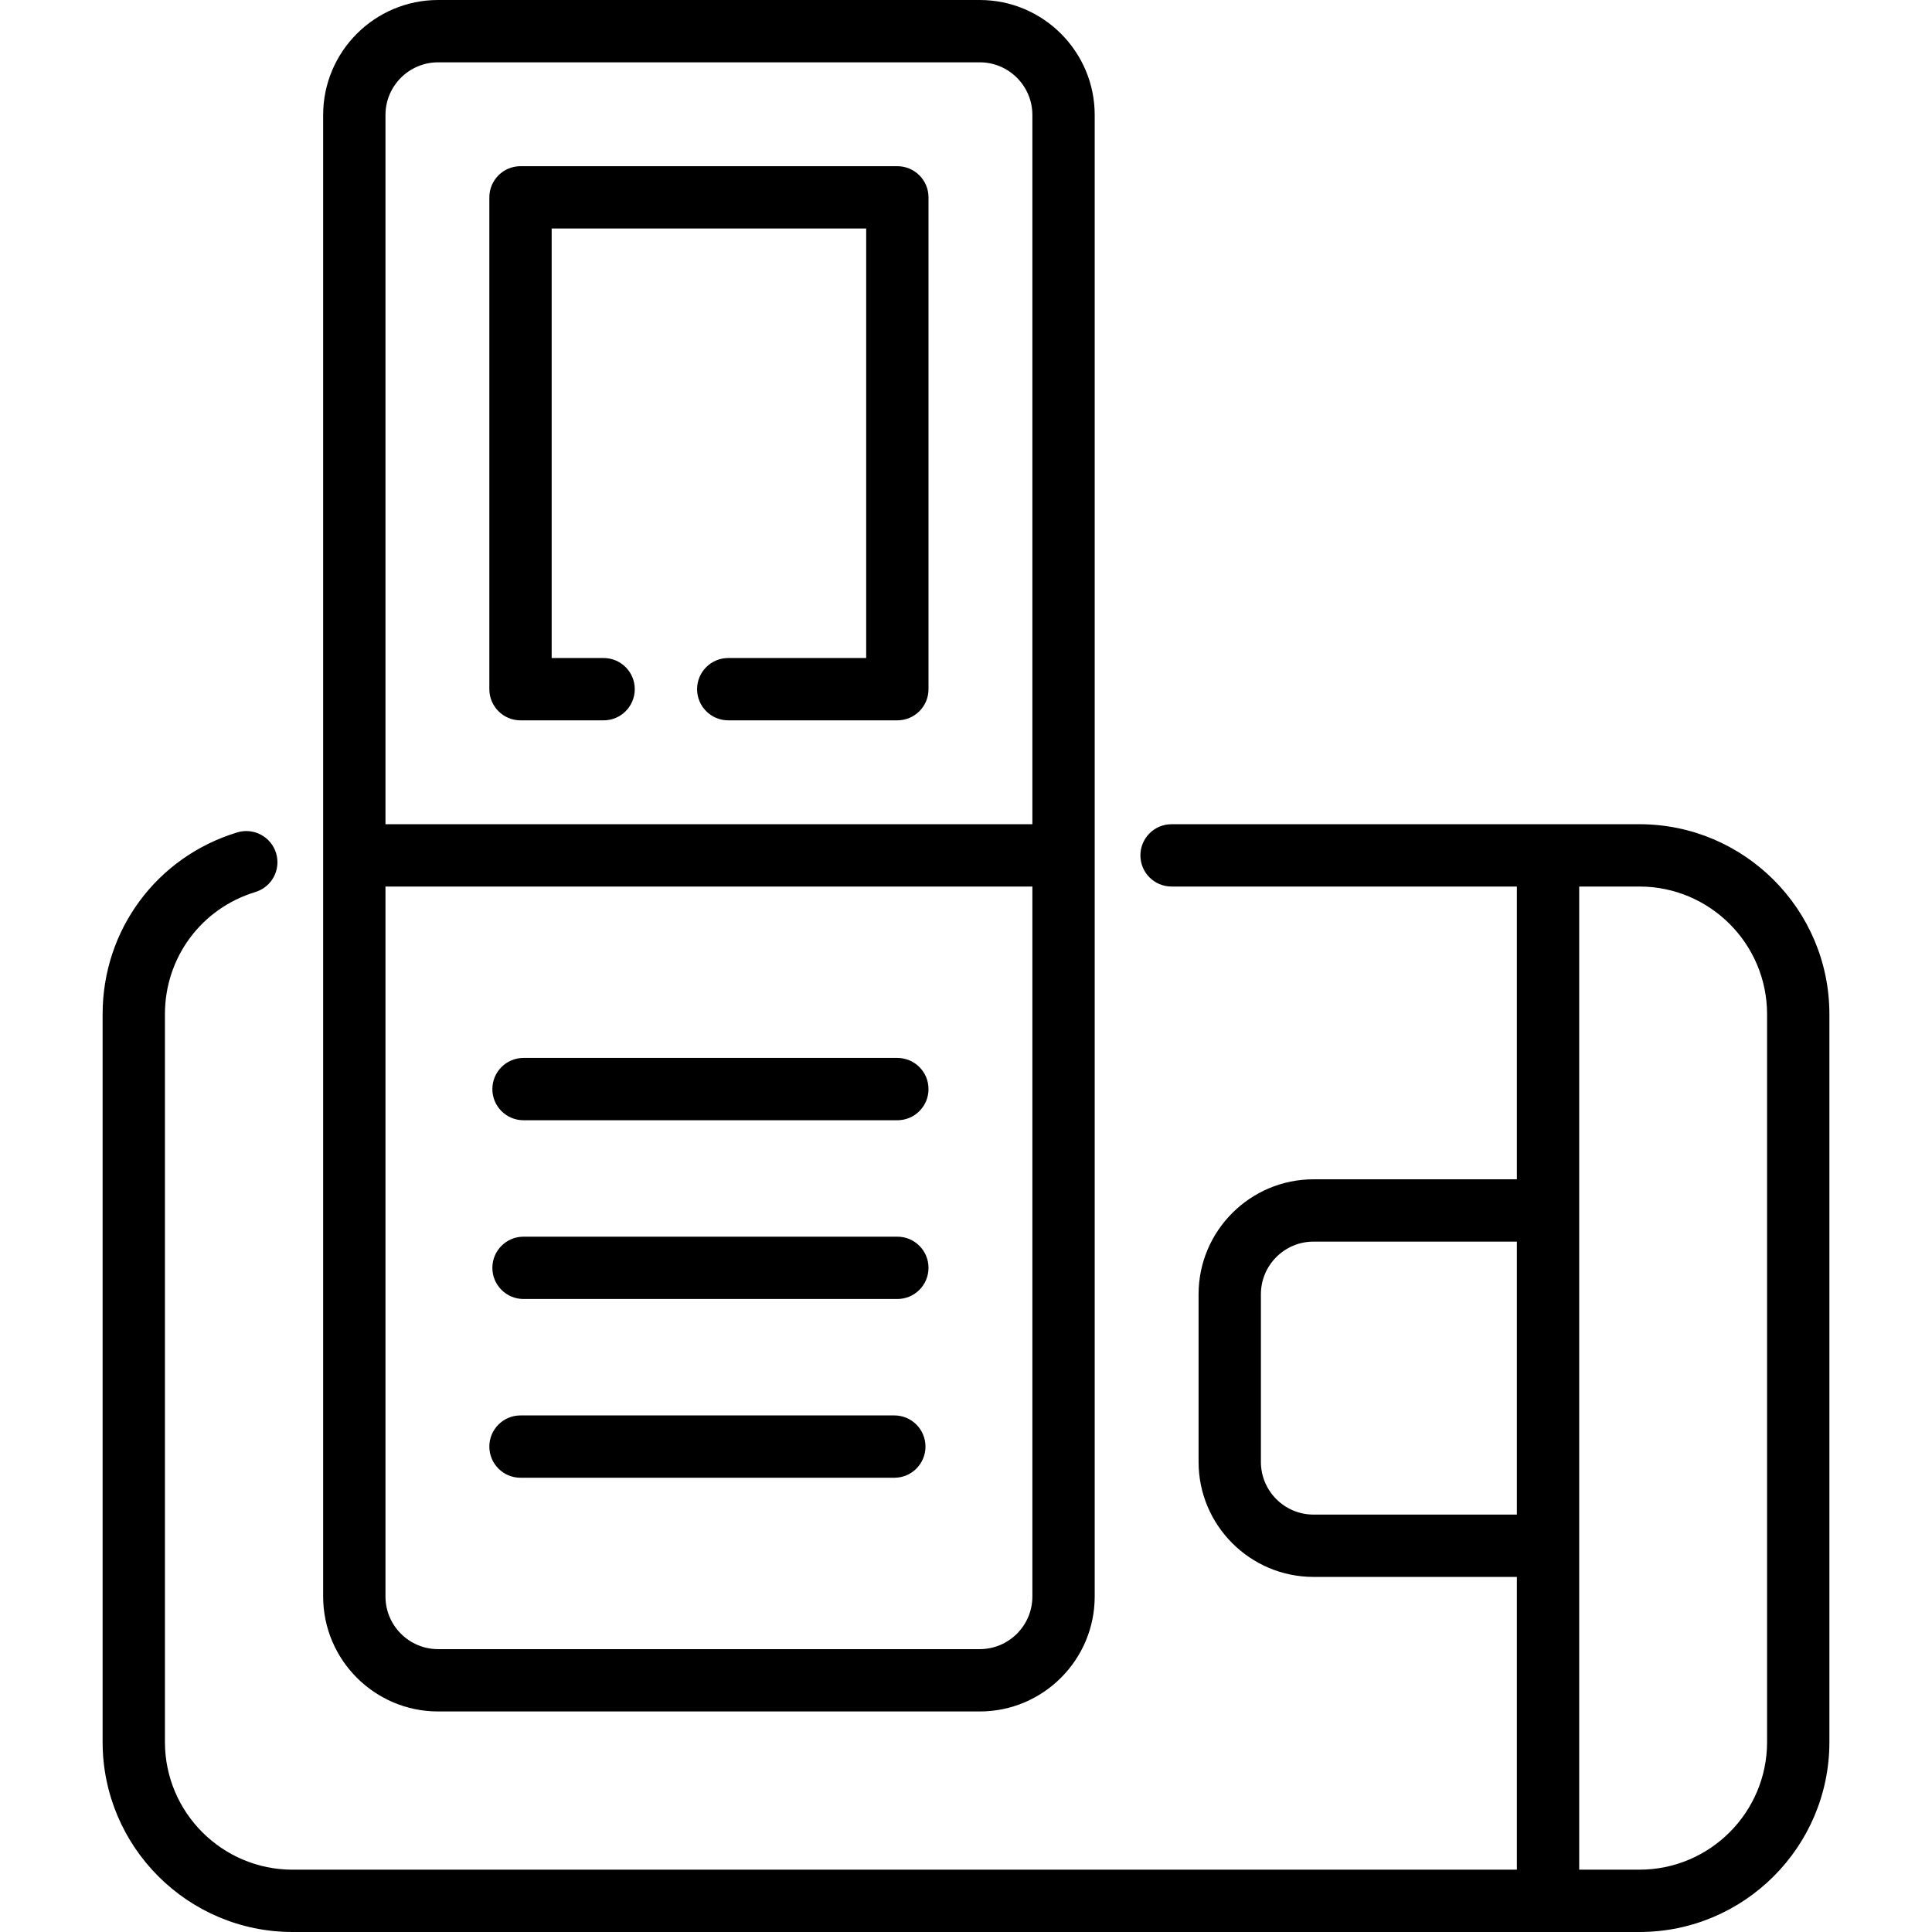
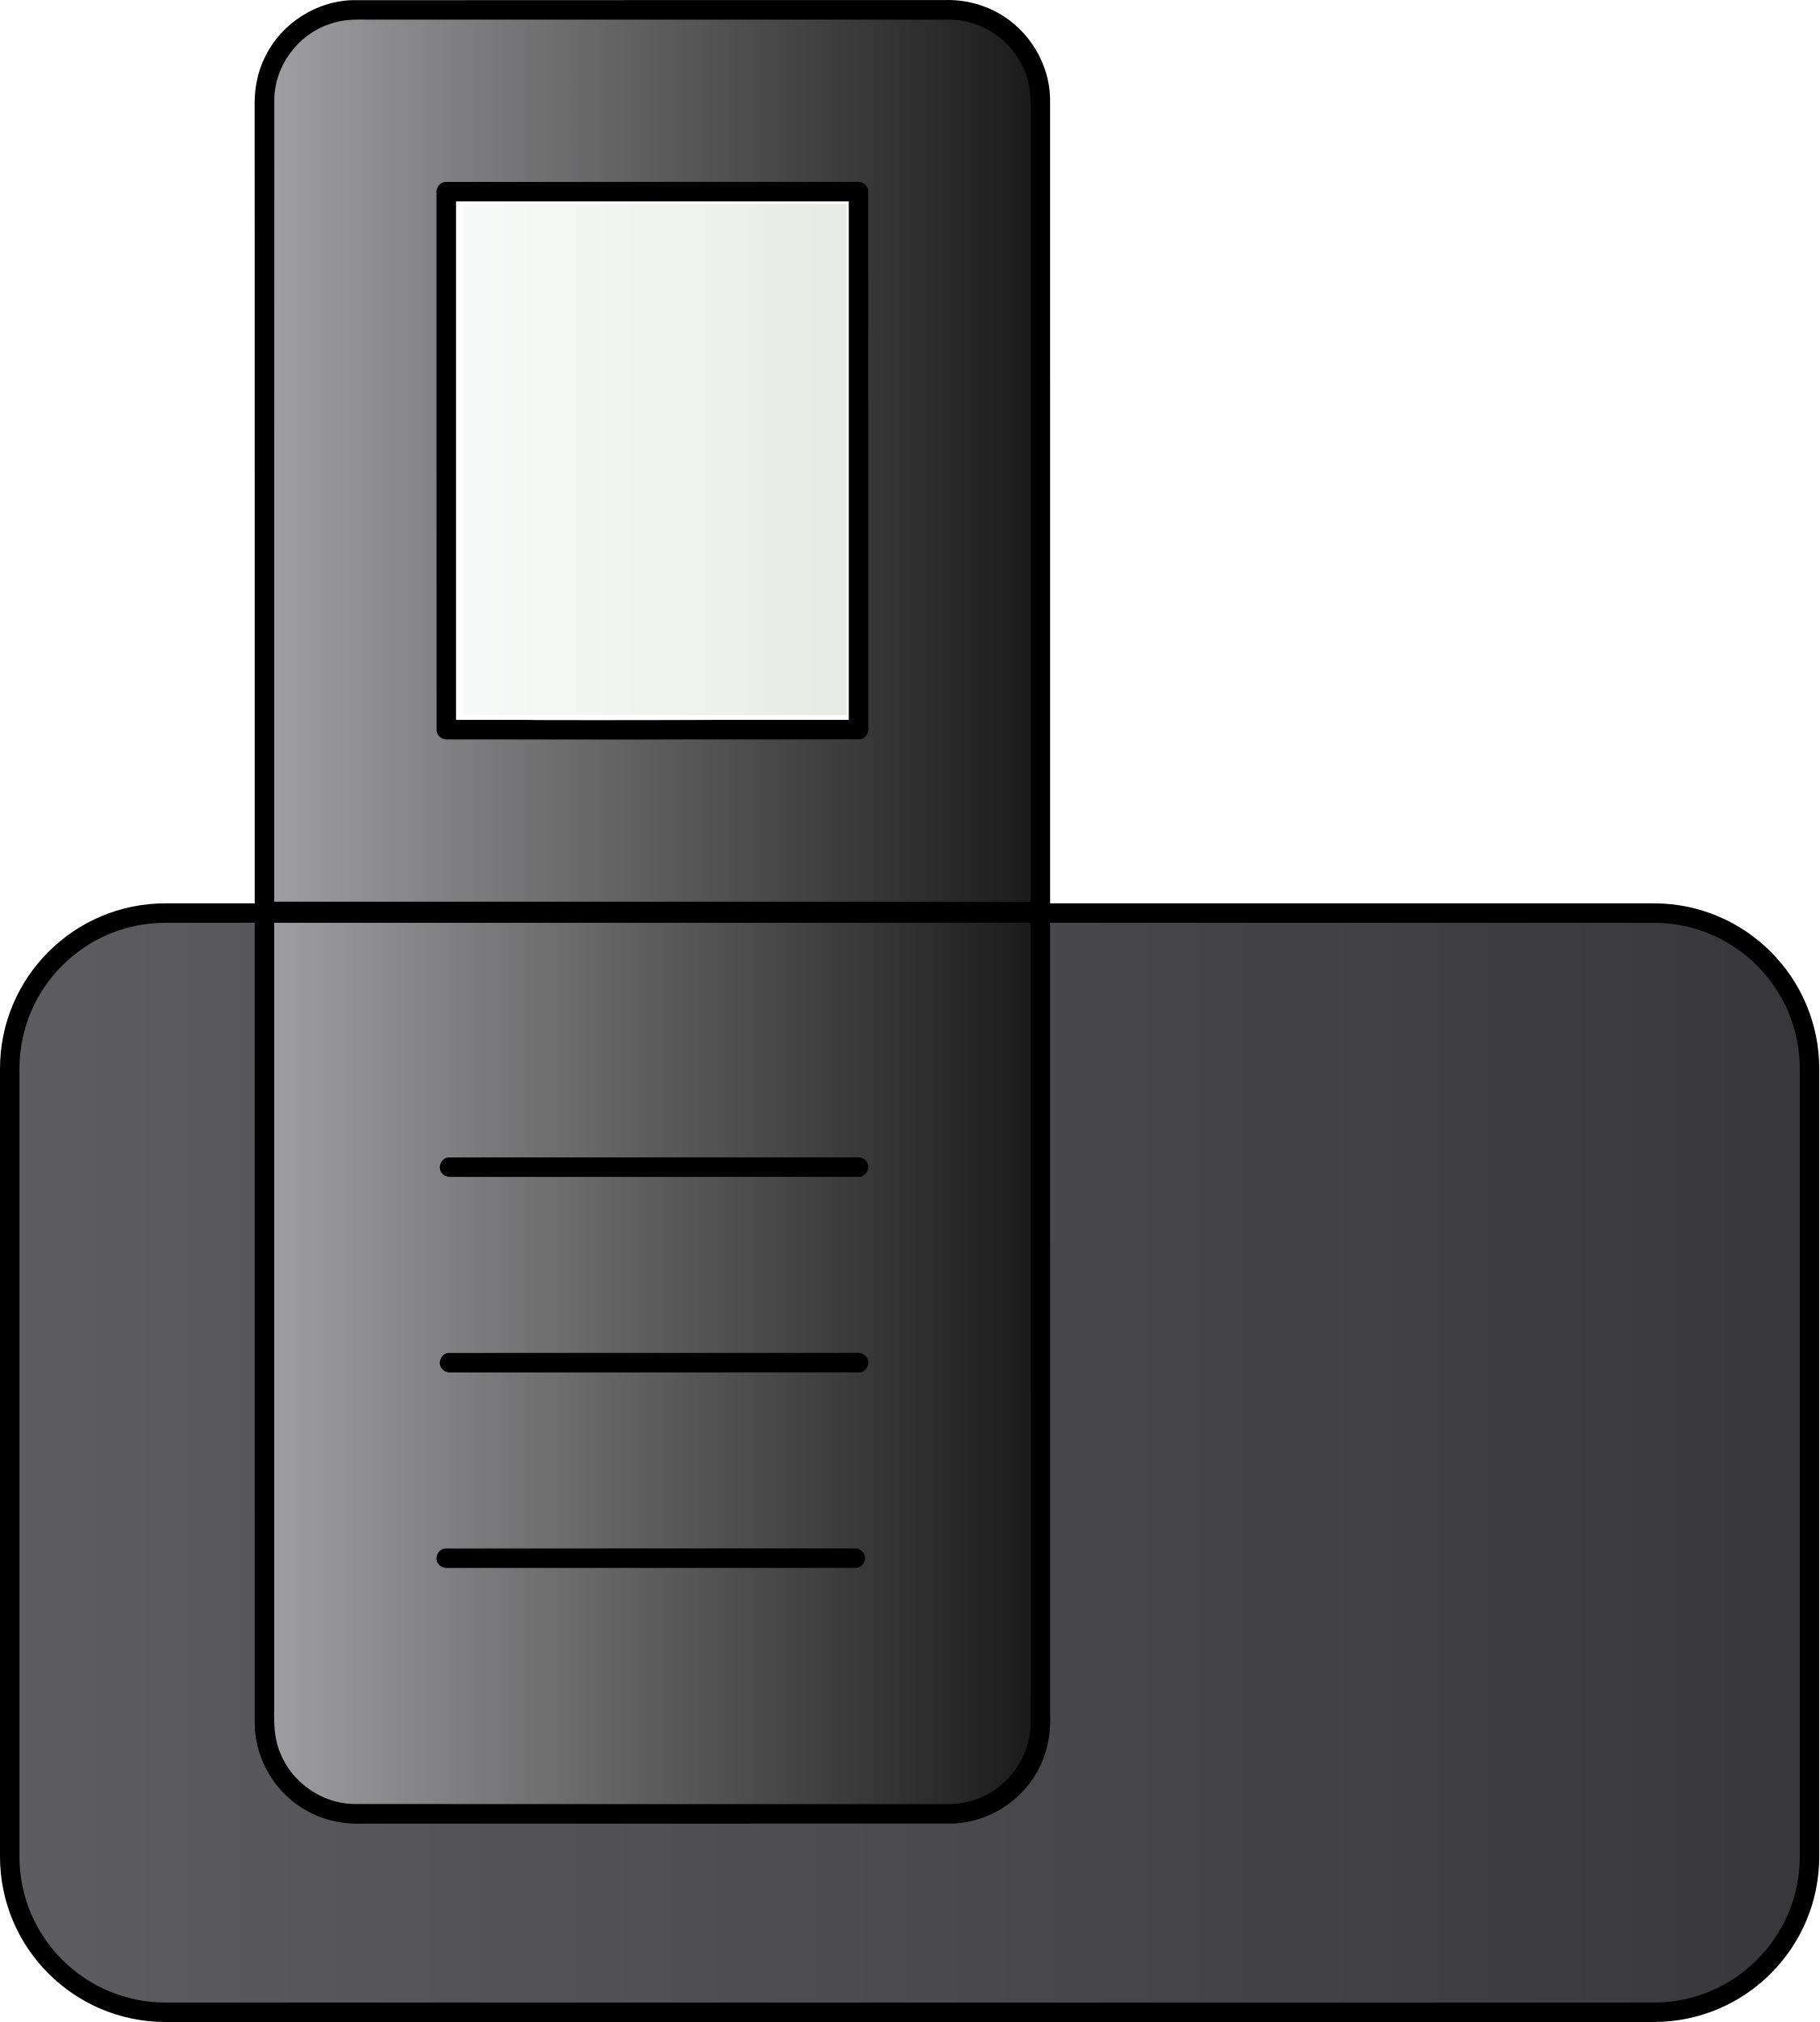
- <svg xmlns="http://www.w3.org/2000/svg" fill="#000000" height="800px" width="800px" version="1.1" id="Capa_1" viewBox="0 0 465 465" xml:space="preserve">
-   <g>
-     <path d="M105.447,411.92h130.359c15.257,0,27.67-12.413,27.67-27.67V27.67c0-15.257-12.413-27.67-27.67-27.67H105.447   c-15.257,0-27.67,12.413-27.67,27.67V384.25C77.777,399.507,90.19,411.92,105.447,411.92z M235.807,396.92H105.447   c-6.986,0-12.67-5.684-12.67-12.67V213.375h155.699V384.25C248.477,391.236,242.793,396.92,235.807,396.92z M105.447,15h130.359   c6.986,0,12.67,5.684,12.67,12.67v170.704H92.777V27.67C92.777,20.684,98.461,15,105.447,15z" />
-     <path d="M394.586,198.375H281.977c-4.143,0-7.5,3.358-7.5,7.5s3.357,7.5,7.5,7.5h83.109v70.462h-48.938   c-15.257,0-27.67,12.413-27.67,27.671v40.359c0,15.257,12.413,27.67,27.67,27.67h48.938V450H70.414   c-16.938,0-30.718-13.78-30.718-30.718v-175.19c0-13.622,8.745-25.434,21.762-29.394c3.963-1.206,6.198-5.395,4.993-9.358   s-5.393-6.197-9.358-4.993c-19.377,5.895-32.396,23.474-32.396,43.744v175.19c0,25.209,20.509,45.718,45.718,45.718h324.172   c25.209,0,45.718-20.509,45.718-45.718v-175.19C440.304,218.883,419.795,198.375,394.586,198.375z M316.147,364.537   c-6.986,0-12.67-5.684-12.67-12.67v-40.359c0-6.987,5.684-12.671,12.67-12.671h48.938v65.7H316.147z M425.304,419.282   c0,16.938-13.78,30.718-30.718,30.718h-14.5V213.375h14.5c16.938,0,30.718,13.78,30.718,30.718V419.282z" />
-     <path d="M215.977,297.647h-89.973c-4.143,0-7.5,3.358-7.5,7.5s3.357,7.5,7.5,7.5h89.973c4.143,0,7.5-3.358,7.5-7.5   S220.119,297.647,215.977,297.647z" />
-     <path d="M215.249,340.669h-89.973c-4.143,0-7.5,3.358-7.5,7.5s3.357,7.5,7.5,7.5h89.973c4.143,0,7.5-3.358,7.5-7.5   S219.392,340.669,215.249,340.669z" />
-     <path d="M215.977,254.626h-89.973c-4.143,0-7.5,3.358-7.5,7.5s3.357,7.5,7.5,7.5h89.973c4.143,0,7.5-3.358,7.5-7.5   S220.119,254.626,215.977,254.626z" />
-     <path d="M125.277,173.375h20c4.143,0,7.5-3.358,7.5-7.5s-3.357-7.5-7.5-7.5h-12.5V55h75.699v103.375h-33.199   c-4.143,0-7.5,3.358-7.5,7.5s3.357,7.5,7.5,7.5h40.699c4.143,0,7.5-3.358,7.5-7.5V47.5c0-4.142-3.357-7.5-7.5-7.5h-90.699   c-4.143,0-7.5,3.358-7.5,7.5v118.375C117.777,170.017,121.135,173.375,125.277,173.375z" />
+ <svg xmlns="http://www.w3.org/2000/svg" xmlns:xlink="http://www.w3.org/1999/xlink" width="299.227" height="332.612" viewBox="0 0 79.171 88.004" version="1.1" id="svg12" xml:space="preserve">
+   <defs id="defs9">
+     <linearGradient id="linearGradient14">
+       <stop style="stop-color:#5d5d5f;stop-opacity:1;" offset="0" id="stop14" />
+       <stop style="stop-color:#38383a;stop-opacity:1;" offset="1" id="stop15" />
+     </linearGradient>
+     <linearGradient id="linearGradient9">
+       <stop style="stop-color:#9e9ea0;stop-opacity:1;" offset="0" id="stop9" />
+       <stop style="stop-color:#1b1b1b;stop-opacity:1;" offset="1" id="stop10" />
+     </linearGradient>
+     <linearGradient id="linearGradient1">
+       <stop style="stop-color:#f8faf9;stop-opacity:1;" offset="0" id="stop1" />
+       <stop style="stop-color:#e8ebe4;stop-opacity:1;" offset="1" id="stop2" />
+     </linearGradient>
+     <linearGradient xlink:href="#linearGradient1" id="linearGradient2" x1="715.045" y1="630.922" x2="778.137" y2="630.922" gradientUnits="userSpaceOnUse" />
+     <linearGradient xlink:href="#linearGradient9" id="linearGradient10" x1="684.813" y1="630.979" x2="808.481" y2="630.979" gradientUnits="userSpaceOnUse" gradientTransform="matrix(1.337533,0,0,1.337533,-827.4572,-737.4696)" />
+     <linearGradient xlink:href="#linearGradient14" id="linearGradient15" x1="642.931" y1="795.643" x2="934.528" y2="795.643" gradientUnits="userSpaceOnUse" gradientTransform="matrix(1.337533,0,0,1.337533,-827.4572,-737.4696)" />
+     <linearGradient xlink:href="#linearGradient9" id="linearGradient17" x1="684.115" y1="779.673" x2="808.703" y2="779.673" gradientUnits="userSpaceOnUse" gradientTransform="matrix(1.337533,0,0,1.337533,-827.4572,-737.4696)" />
+   </defs>
+   <g id="g14" style="display:inline" transform="translate(-169.0434,-146.9373)">
+     <g id="g13" transform="matrix(0.1978144,0,0,0.1978144,163.6829,145.8821)">
+       <path id="path15" style="fill:url(#linearGradient17);stroke:#141416;stroke-width:1.147;stroke-dasharray:none;stroke-opacity:1" d="m 85.47,208.903 c 0.017,47.194 -0.035,94.388 0.029,141.582 0.082,11.294 -0.008,22.6 0.61,33.881 0.33,3.688 0.397,7.642 2.382,10.895 2.352,3.204 5.53,5.825 9.132,7.514 3.222,1.339 6.801,1.167 10.221,1.386 14.566,0.371 29.139,0.264 43.708,0.322 29.416,0.02 58.832,0.02 88.248,0.03 3.547,-1.81 7.375,-3.325 10.179,-6.265 2.815,-2.845 4.985,-6.5 5.594,-10.488 0.383,-8.652 0.349,-17.318 0.468,-25.977 0.381,-47.37 0.215,-94.741 0.267,-142.112 7.3e-4,-4.481 0.002,-8.961 0.002,-13.442 -56.947,0 -113.894,0 -170.841,0 0,0.892 0,1.783 0,2.675 z M 154.078,348.093 c 14.642,0.043 29.285,0.085 43.927,0.248 -21.145,0.075 -42.292,0.035 -63.436,-0.188 6.503,-0.054 13.006,-0.057 19.509,-0.06 z" />
+       <path id="path14" style="fill:url(#linearGradient15);stroke-width:1.758" d="m 81.149,205.212 c -7.949,0.695 -15.976,0.862 -23.813,2.489 -3.796,0.782 -7.701,1.687 -10.887,4.015 -5.384,3.713 -9.888,8.685 -13.213,14.307 -1.693,2.932 -3.023,6.201 -2.946,9.643 -0.399,12.492 -0.382,24.994 -0.45,37.491 -0.132,43.153 0.289,86.304 0.487,129.456 0.042,7.409 0.082,14.818 0.125,22.227 3.296,4.645 6.146,9.723 10.51,13.488 4.404,3.941 9.756,6.841 15.46,8.374 5.368,0.545 10.778,0.498 16.167,0.679 32.046,0.591 64.098,0.667 96.148,0.799 59.842,0.14 119.685,0.096 179.524,-0.432 15.488,-0.19 30.983,-0.26 46.461,-0.871 2.214,-0.072 4.455,-0.241 6.515,-1.126 9.007,-3.357 16.515,-10.49 20.498,-19.22 2.3,-5.114 2.376,-10.839 2.739,-16.339 0.631,-15.53 0.566,-31.079 0.653,-46.619 0.043,-27.997 0.098,-55.993 -0.011,-83.99 -0.128,-13.189 -0.08,-26.399 -1.086,-39.558 -0.593,-5.969 -1.191,-12.275 -4.543,-17.431 -2.036,-3.038 -4.692,-5.595 -7.218,-8.219 -3.028,-3.13 -7.115,-5.023 -11.357,-5.826 -7.344,-1.454 -14.864,-1.584 -22.322,-1.878 -19.755,-0.515 -39.518,-0.513 -59.278,-0.714 -20.983,-0.165 -41.966,-0.33 -62.95,-0.494 -0.019,45.701 0.043,91.402 -0.045,137.102 -0.047,9.225 -0.097,18.577 -0.345,27.72 -0.284,7.199 -0.387,14.46 -1.793,21.549 -0.574,2.83 -1.732,5.794 -4.296,7.387 -2.481,1.618 -5,3.442 -8.023,3.82 -4.382,0.727 -9.006,0.799 -13.32,0.969 -20.022,0.455 -40.051,0.3 -60.077,0.35 -17.142,-0.03 -34.288,0.08 -51.427,-0.329 -5.284,-0.167 -10.804,-0.362 -16.142,-1.021 -3.37,-0.539 -7.088,-0.931 -9.755,-3.282 -1.728,-1.762 -2.87,-4.019 -3.908,-6.232 -1.105,-3.309 -1.22,-7.002 -1.494,-10.345 -0.608,-11.121 -0.685,-22.185 -0.843,-33.353 -0.383,-39.727 -0.502,-79.456 -0.747,-119.184 -0.047,-8.54 -0.093,-17.08 -0.14,-25.619 -0.954,0.072 -1.907,0.145 -2.861,0.217 z" />
+       <path id="path9" style="fill:url(#linearGradient10);stroke-width:1.758" d="m 132.787,7.231 c -9.312,0.146 -18.666,0.132 -27.912,1.375 -4.769,0.684 -9.8,2.028 -13.177,5.696 -2.062,2.11 -3.832,4.643 -4.313,7.614 -1.087,5.853 -1.034,11.839 -1.246,17.769 -0.405,22.723 -0.266,45.45 -0.31,68.176 -0.004,32.639 -6.29e-4,65.279 -0.002,97.918 56.925,0 113.851,0 170.776,0 -0.242,-38.237 -0.386,-76.474 -0.704,-114.711 -0.235,-21.047 -0.456,-42.099 -1.204,-63.135 -0.199,-2.908 -0.116,-5.867 -0.702,-8.73 -1.051,-2.463 -3.158,-4.298 -5.123,-6.048 -2.11,-1.854 -4.639,-3.243 -7.424,-3.736 C 235.299,8.286 229.017,8.277 222.79,8.02 202.315,7.505 181.831,7.454 161.351,7.266 151.83,7.206 142.308,7.168 132.787,7.231 Z M 170.254,47.553 c 15.224,0 30.448,0 45.672,0 0,39.16 0,78.321 0,117.481 -4.439,0.431 -8.934,1.037 -13.295,1.207 -16.533,0.645 -33.225,0.656 -49.846,0.583 -8.885,-0.103 -17.782,-0.089 -26.652,-0.681 -0.581,-0.236 -0.314,-1.369 -0.509,-1.96 -0.453,-4.245 -0.548,-8.464 -0.682,-12.665 -0.461,-20.389 -0.326,-40.785 -0.36,-61.178 0,-14.263 0,-28.526 0,-42.789 15.224,0 30.448,0 45.672,0 z" />
+       <path id="path2" d="m 234.809,5.35 c -43.443,0.007 -86.888,-0.014 -130.331,0.022 -7.908,0.263 -15.432,5.151 -18.944,12.233 -1.762,3.38 -2.488,7.216 -2.416,11.008 0.027,21.772 0.002,43.545 0.011,65.318 0.003,97.007 -0.005,194.013 0.012,291.02 0.163,7.813 4.842,15.306 11.741,18.956 3.715,2.02 7.995,2.86 12.203,2.663 43.22,-0.003 86.44,0.014 129.659,-0.02 7.928,-0.251 15.476,-5.152 18.99,-12.254 1.87,-3.65 2.584,-7.804 2.392,-11.881 -0.003,-118.481 0.007,-236.963 -0.012,-355.444 -0.164,-7.624 -4.617,-14.951 -11.252,-18.687 -3.641,-2.077 -7.866,-3.085 -12.052,-2.933 z m 1.363,4.309 c 6.99,0.046 13.66,4.633 16.283,11.1 1.306,3.022 1.48,6.365 1.374,9.611 0,57.785 10e-6,115.57 0,173.355 -55.467,0 -110.935,0 -166.402,0 0.002,-58.899 -0.011,-117.798 0.017,-176.696 0.154,-7.25 5.207,-14.087 12.088,-16.374 2.751,-1.029 5.719,-1.062 8.616,-1.006 42.675,-0.004 85.35,-1.183e-4 128.025,0.01 z M 90.102,208.023 c 54.576,0 109.151,0 163.727,0 -0.002,58.952 0.012,117.905 -0.016,176.857 -0.15,7.018 -4.874,13.653 -11.426,16.151 -2.997,1.232 -6.285,1.329 -9.478,1.241 -42.734,-0.003 -85.468,0.015 -128.201,-0.021 -6.939,-0.195 -13.481,-4.853 -15.998,-11.314 -1.264,-3.026 -1.376,-6.355 -1.282,-9.587 0,-57.776 0,-115.552 0,-173.327 0.892,0 1.784,0 2.676,0 z" />
+       <path id="path10" d="m 215.742,302.996 c -29.994,0.009 -59.989,-0.009 -89.983,0.015 -1.595,0.114 -2.536,2.269 -1.426,3.473 0.624,0.846 1.721,0.875 2.671,0.811 29.737,-0.004 59.475,0.01 89.212,-0.014 1.586,-0.109 2.529,-2.233 1.451,-3.447 -0.46,-0.565 -1.189,-0.922 -1.926,-0.838 z" />
+       <path id="path11" d="m 215.014,346.02 c -29.995,0.009 -59.992,-0.009 -89.986,0.016 -1.631,0.114 -2.548,2.353 -1.366,3.533 0.835,1.046 2.259,0.696 3.415,0.75 29.471,-0.004 58.942,0.01 88.412,-0.014 1.627,-0.112 2.564,-2.339 1.382,-3.527 -0.459,-0.523 -1.156,-0.84 -1.857,-0.758 z" />
+       <path id="path12" d="m 215.742,259.977 c -29.996,0.009 -59.993,-0.01 -89.988,0.016 -1.627,0.115 -2.549,2.355 -1.364,3.532 0.808,1.019 2.188,0.711 3.315,0.751 29.504,-0.004 59.009,0.01 88.512,-0.014 1.586,-0.111 2.528,-2.236 1.451,-3.451 -0.463,-0.563 -1.189,-0.92 -1.926,-0.834 z" />
+       <path id="path13" d="m 215.74,45.35 c -30.229,0.008 -60.459,-0.008 -90.688,0.015 -1.26,0.096 -2.135,1.428 -1.924,2.636 0.004,39.366 -0.009,78.733 0.013,118.099 0.095,1.26 1.427,2.132 2.634,1.924 6.643,-0.019 44.859,0.076 51.502,3.5e-4 1.584,-0.275 -1.19,-3.16 -2.426,-4.262 0,0 -30.459,0.063 -31.675,-0.035 H 127.426 V 49.648 h 86.402 c 1e-5,38.026 0,76.052 0,114.078 -12.992,0.014 -25.986,-0.037 -38.977,0.035 -1.564,0.267 -2.33,2.448 -1.143,3.566 0.911,1.036 2.369,0.611 3.569,0.696 13.033,-0.013 26.069,0.035 39.101,-0.033 1.228,-0.219 1.95,-1.536 1.746,-2.716 -0.004,-39.333 0.009,-78.667 -0.013,-117.999 -0.083,-1.134 -1.251,-2.059 -2.372,-1.926 z" />
+       <rect style="fill:none;fill-opacity:1;fill-rule:nonzero;stroke:#000000;stroke-width:4.282;stroke-linecap:butt;stroke-linejoin:round;stroke-dasharray:none;stroke-opacity:1;paint-order:normal" id="rect14" width="395.945" height="241.846" x="29.239" y="206.227" ry="34.261" />
+       <path style="fill:url(#linearGradient2);fill-opacity:1;stroke-width:1.314" d="m 715.045,630.922 v -42.061 h 31.546 31.546 v 42.061 42.061 h -31.546 -31.546 z" id="path1" transform="matrix(1.337533,0,0,1.337533,-827.4572,-737.4696)" />
+     </g>
  </g>
</svg>
